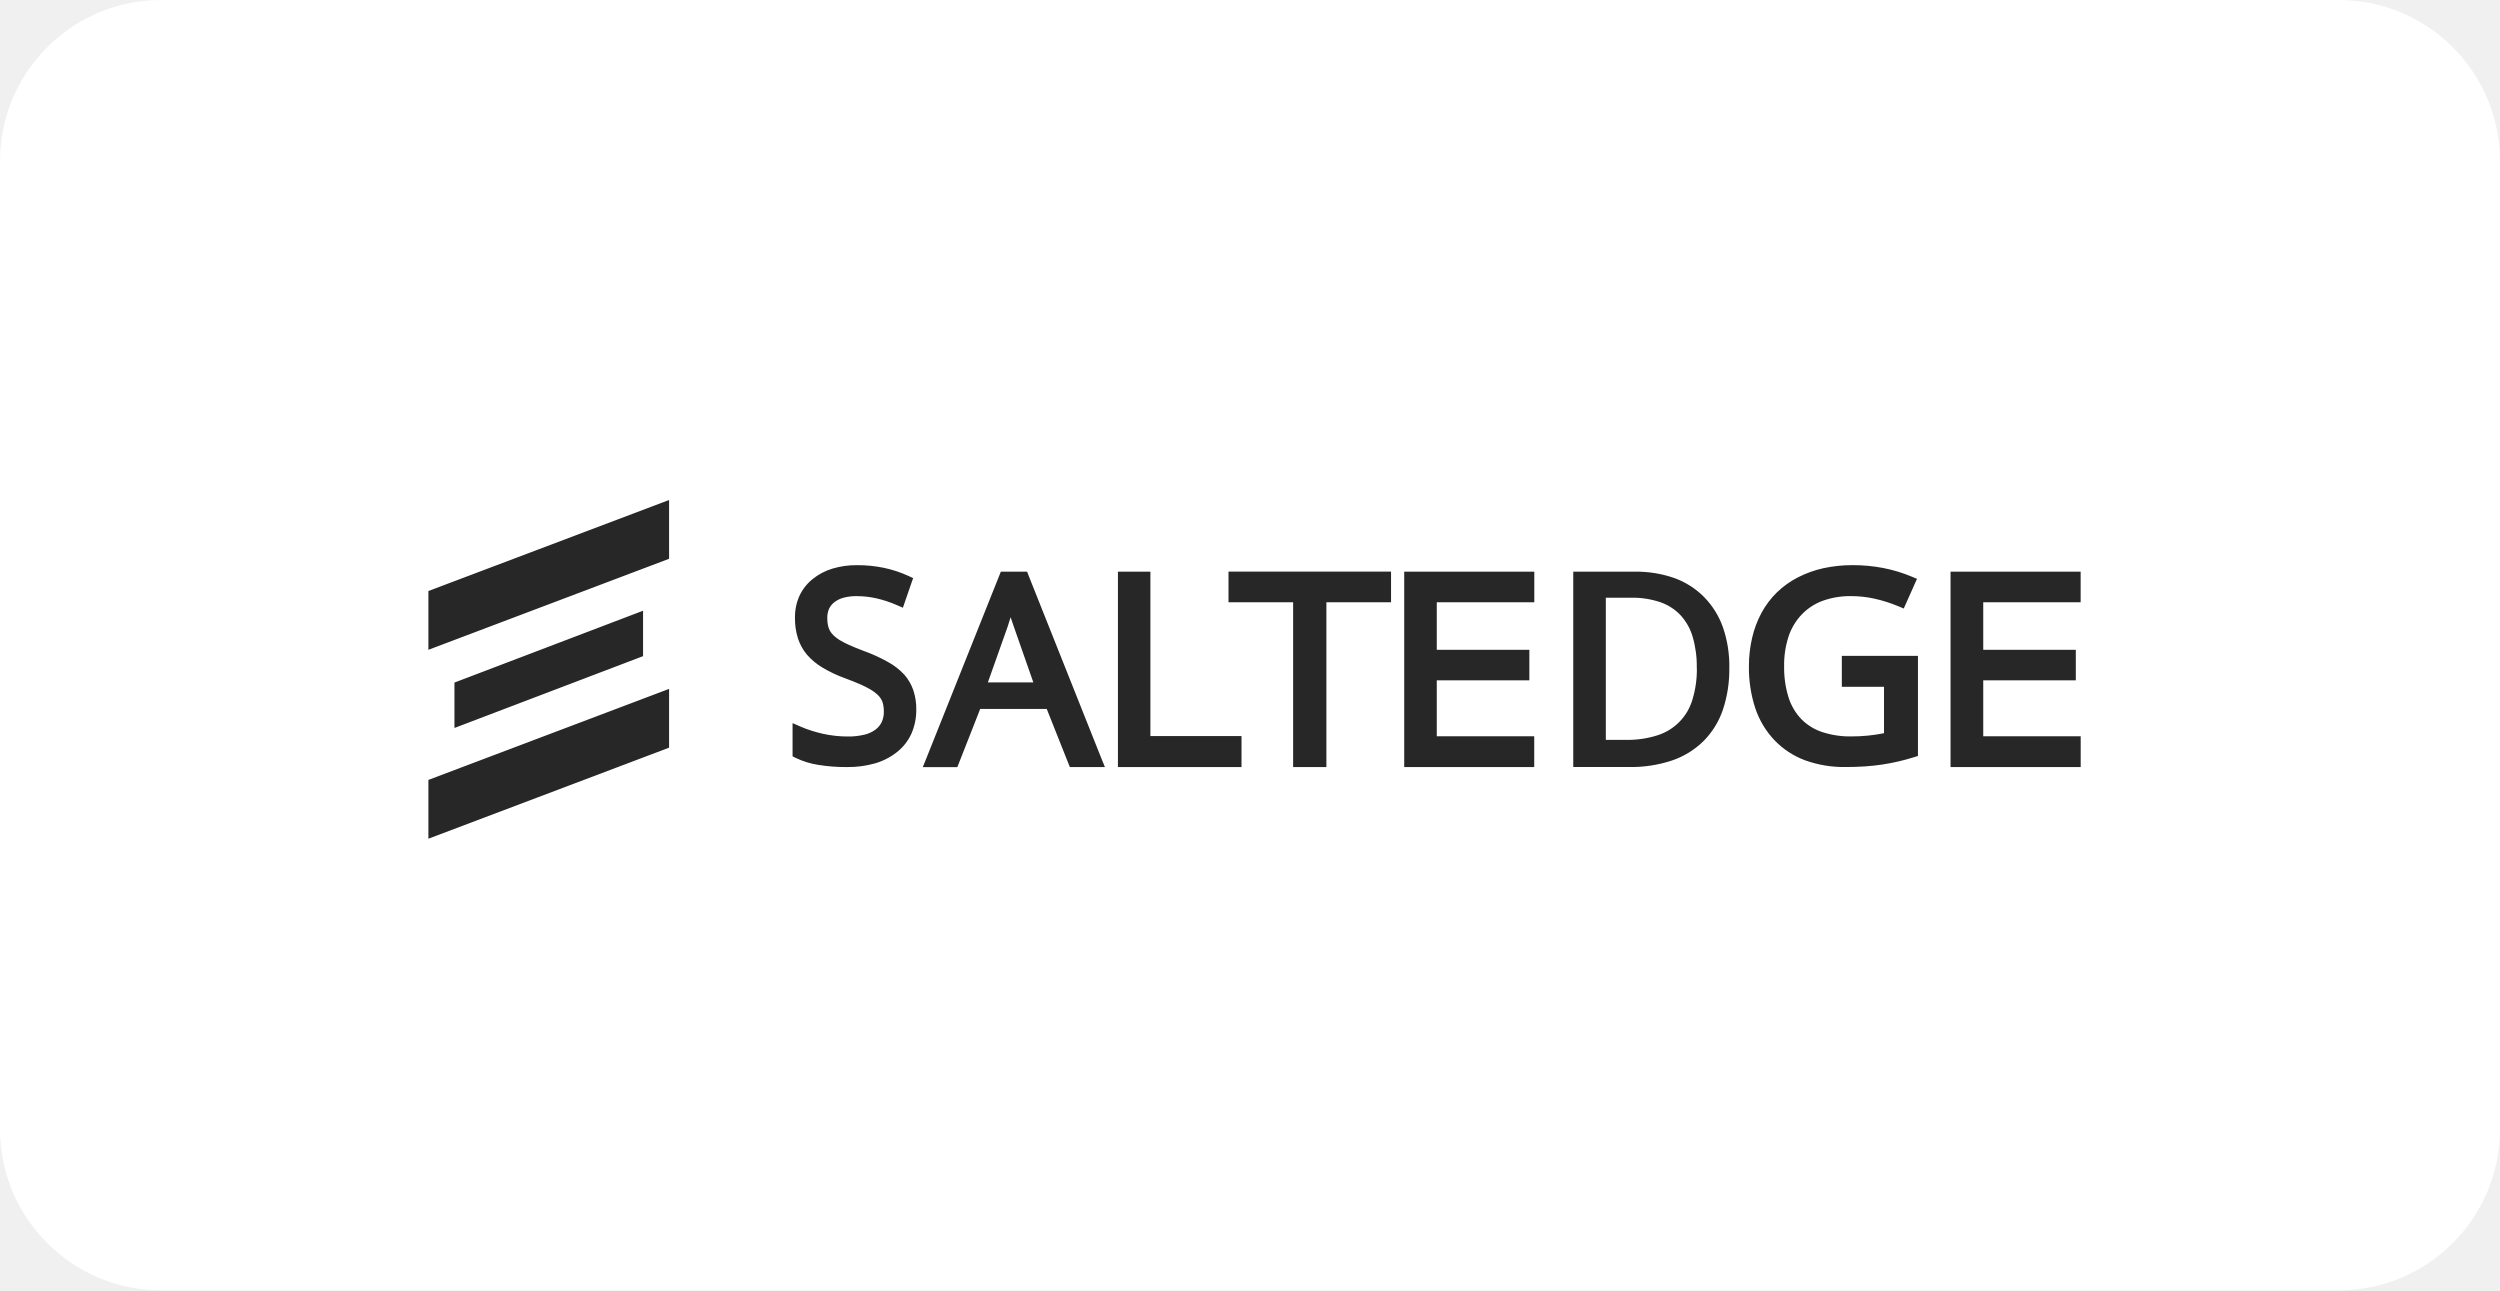
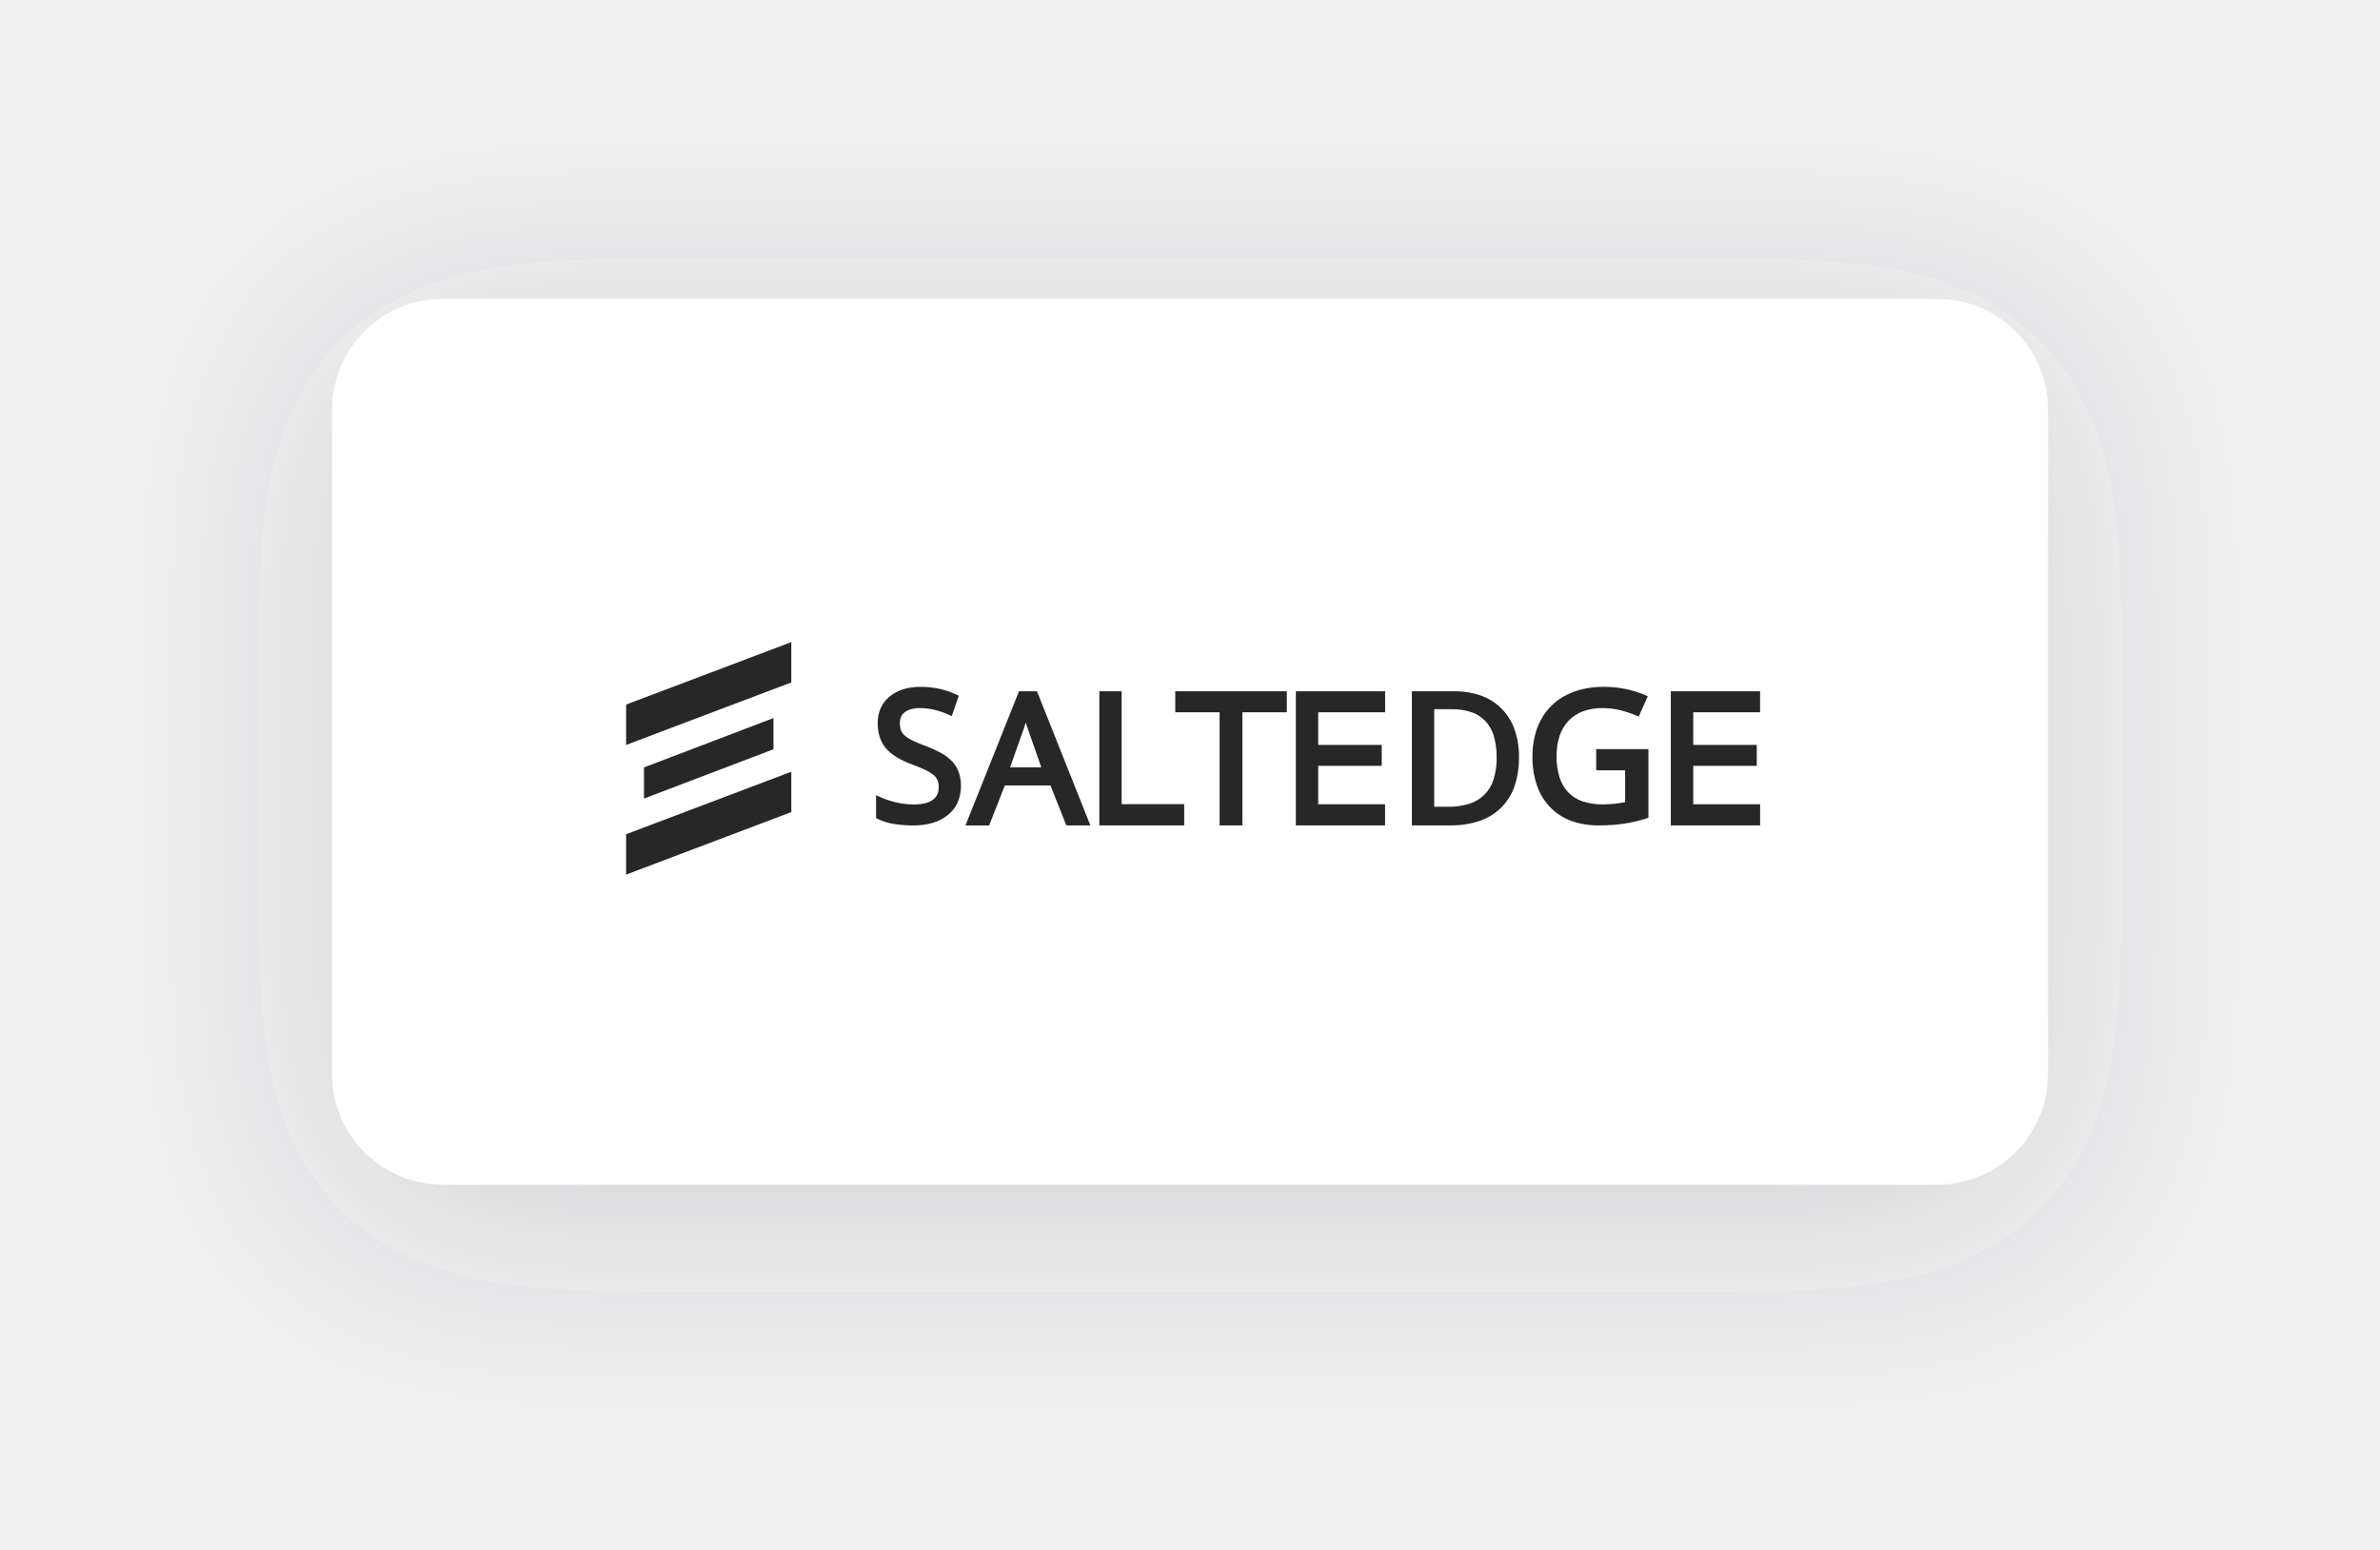
- <svg xmlns="http://www.w3.org/2000/svg" viewBox="0 0 155 80">
+ <svg xmlns="http://www.w3.org/2000/svg" viewBox="0 0 215 140">
  <defs>
    <style>
      .cls-1 {
        fill: #fff;
      }

      .cls-2 {
        fill: #272727;
        fill-rule: evenodd;
      }
+ 
+       .cls-3 {
+         filter: url(#Rectangle_28);
+       }
    </style>
+     <filter id="Rectangle_28" x="0" y="0" width="215" height="140" filterUnits="userSpaceOnUse">
+       <feOffset dy="3" input="SourceAlpha" />
+       <feGaussianBlur stdDeviation="10" result="blur" />
+       <feFlood flood-color="#47494d" flood-opacity="0.161" />
+       <feComposite operator="in" in2="blur" />
+       <feComposite in="SourceGraphic" />
+     </filter>
  </defs>
-   <g id="Group_405" data-name="Group 405" transform="translate(-122 -1514)">
-     <rect id="Rectangle_28" data-name="Rectangle 28" class="cls-1" width="155" height="80" rx="10" transform="translate(122 1514)" />
+   <g id="Group_128" data-name="Group 128" transform="translate(-92 -1487)">
+     <g class="cls-3" transform="matrix(1, 0, 0, 1, 92, 1487)">
+       <rect id="Rectangle_28-2" data-name="Rectangle 28" class="cls-1" width="155" height="80" rx="10" transform="translate(30 27)" />
+     </g>
    <path id="saltedge-logo-05f6599a16a351f2c87ad7bb1b768fb50386b5195efc50903798cee7a1b59e1a" class="cls-2" d="M102.08,16.558H94.373V4.442h8.066v1.9H96.4V9.288h5.739v1.893H96.4V14.65h6.042v1.907h-.359ZM88,9.664h4.352V15.87l-.26.081q-.478.149-.965.262-.469.109-.982.188t-1.078.116c-.383.026-.785.039-1.2.039a7.1,7.1,0,0,1-2.5-.412,5.07,5.07,0,0,1-1.914-1.254h0A5.351,5.351,0,0,1,82.263,12.9a8.047,8.047,0,0,1-.391-2.6,7.629,7.629,0,0,1,.2-1.757A6.164,6.164,0,0,1,82.65,7a5.3,5.3,0,0,1,.959-1.274,5.411,5.411,0,0,1,1.306-.932A6.517,6.517,0,0,1,86.5,4.226a8.451,8.451,0,0,1,1.813-.187,9.875,9.875,0,0,1,1.881.176,8.93,8.93,0,0,1,1.754.529l.345.144-.15.335L91.619,6.4l-.148.328-.335-.14a8.709,8.709,0,0,0-1.493-.474,6.7,6.7,0,0,0-1.415-.155,5.066,5.066,0,0,0-1.774.287,3.448,3.448,0,0,0-1.3.843,3.659,3.659,0,0,0-.819,1.355,5.671,5.671,0,0,0-.28,1.855,6.183,6.183,0,0,0,.271,1.932,3.458,3.458,0,0,0,.784,1.343,3.257,3.257,0,0,0,1.283.807,5.564,5.564,0,0,0,1.848.277,10.053,10.053,0,0,0,2.007-.2V11.582H87.632V9.663H88Zm-9.361.738a6.462,6.462,0,0,0-.26-1.938,3.391,3.391,0,0,0-.753-1.329,3.124,3.124,0,0,0-1.249-.8,5.4,5.4,0,0,0-1.818-.277H73v8.814h1.251a6.043,6.043,0,0,0,1.964-.287,3.285,3.285,0,0,0,2.152-2.2,6.377,6.377,0,0,0,.277-1.984Zm2.017-.012A7.872,7.872,0,0,1,80.26,13a5.06,5.06,0,0,1-1.219,1.963,5.146,5.146,0,0,1-1.976,1.2,8.033,8.033,0,0,1-2.616.393H70.981V4.443h3.8a7.174,7.174,0,0,1,2.448.389A4.963,4.963,0,0,1,79.1,6.024a5.082,5.082,0,0,1,1.172,1.9,7.371,7.371,0,0,1,.386,2.467h0ZM68.2,16.558H60.5V4.442h8.066v1.9H62.519V9.288h5.74v1.893h-5.74V14.65h6.042v1.907H68.2Zm-12.889,0h.364V6.341h4.009v-1.9H49.606v1.9h4.007V16.557h1.7ZM42.751,16.2V4.442h2.013V14.635h5.649v1.922H42.75V16.2h0Zm-5.244-4.889L36.29,7.834c-.064-.176-.127-.364-.192-.565-.056.183-.115.368-.177.556l0,.006-1.234,3.477h2.823Zm2.172,5.02-1.343-3.379H34.212l-1.327,3.378-.091.231H30.651l.2-.491L35.4,4.672l.092-.23h1.625l.09.23,4.536,11.394.2.491H39.77l-.091-.23h0ZM13.309,9.68V6.865L1.615,11.319l0,2.815,11.7-4.455Zm1.613-6.035L0,9.288V5.643L14.922,0V3.645h0Zm0,11.711L0,21V17.355l14.922-5.644v3.644h0Zm15.326-2.373a3.632,3.632,0,0,1-.3,1.5,3.057,3.057,0,0,1-.9,1.149,3.963,3.963,0,0,1-1.367.7,6.108,6.108,0,0,1-1.723.226,10.5,10.5,0,0,1-1.8-.138,5.034,5.034,0,0,1-1.38-.427l-.2-.1v-2.06l.486.213a6.877,6.877,0,0,0,.679.254q.354.113.74.2a7.408,7.408,0,0,0,.76.123,7.1,7.1,0,0,0,.757.04,4.171,4.171,0,0,0,1.043-.115,1.871,1.871,0,0,0,.684-.317,1.27,1.27,0,0,0,.383-.471,1.523,1.523,0,0,0,.128-.647,1.961,1.961,0,0,0-.048-.456,1.118,1.118,0,0,0-.129-.33h0a1.38,1.38,0,0,0-.244-.284,2.626,2.626,0,0,0-.405-.294h0a6.346,6.346,0,0,0-.65-.327q-.4-.175-.938-.374h0a7.9,7.9,0,0,1-1.386-.655,3.91,3.91,0,0,1-.965-.8,3,3,0,0,1-.566-1.028A4.057,4.057,0,0,1,22.727,7.3,3.2,3.2,0,0,1,23,5.953a2.9,2.9,0,0,1,.821-1.05v0a3.605,3.605,0,0,1,1.232-.65,5.167,5.167,0,0,1,1.528-.213,8.123,8.123,0,0,1,1.652.164,7.158,7.158,0,0,1,1.521.5l.3.137-.111.318-.4,1.159-.124.361-.341-.148A7.137,7.137,0,0,0,27.791,6.1a5.657,5.657,0,0,0-1.24-.14,3,3,0,0,0-.818.1,1.618,1.618,0,0,0-.566.278,1.111,1.111,0,0,0-.328.411,1.358,1.358,0,0,0-.109.564,2.231,2.231,0,0,0,.043.463v0a1.164,1.164,0,0,0,.12.331,1.277,1.277,0,0,0,.222.283,2.215,2.215,0,0,0,.371.288,5.211,5.211,0,0,0,.6.311q.38.172.879.359h0a9.931,9.931,0,0,1,1.523.692,4,4,0,0,1,1.012.783,2.856,2.856,0,0,1,.565.972,3.643,3.643,0,0,1,.184,1.188h0Z" transform="translate(148.561 1545)" />
  </g>
</svg>
